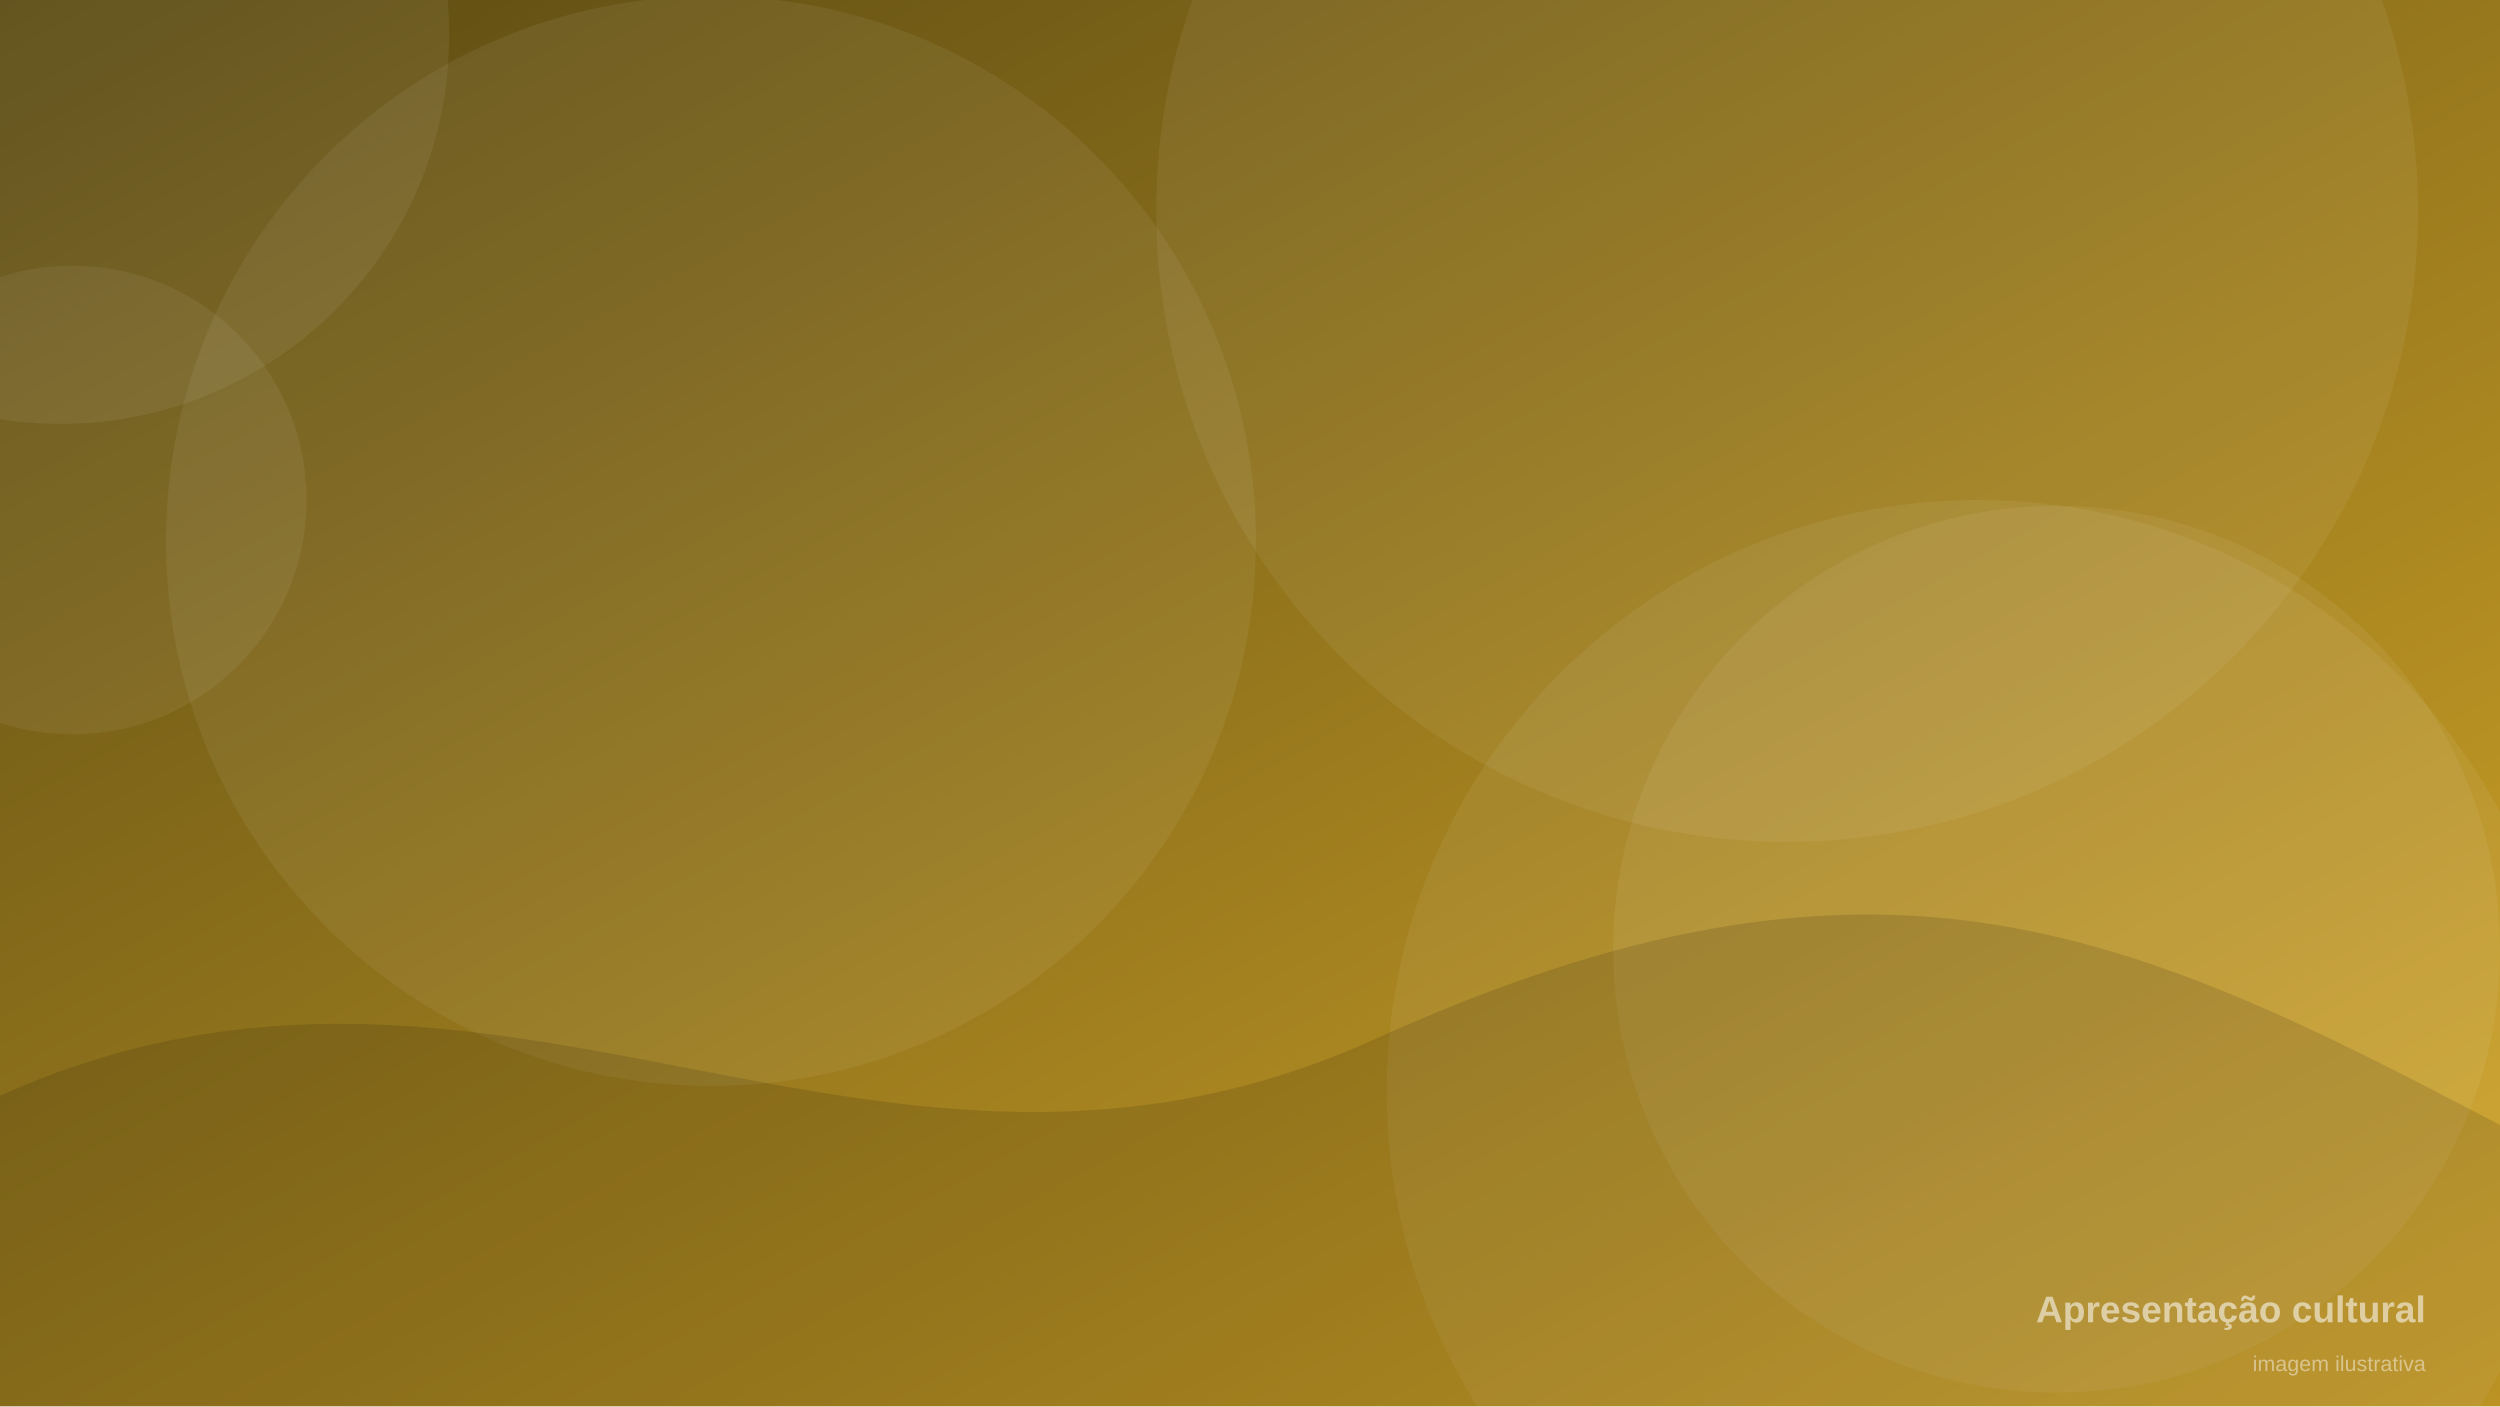
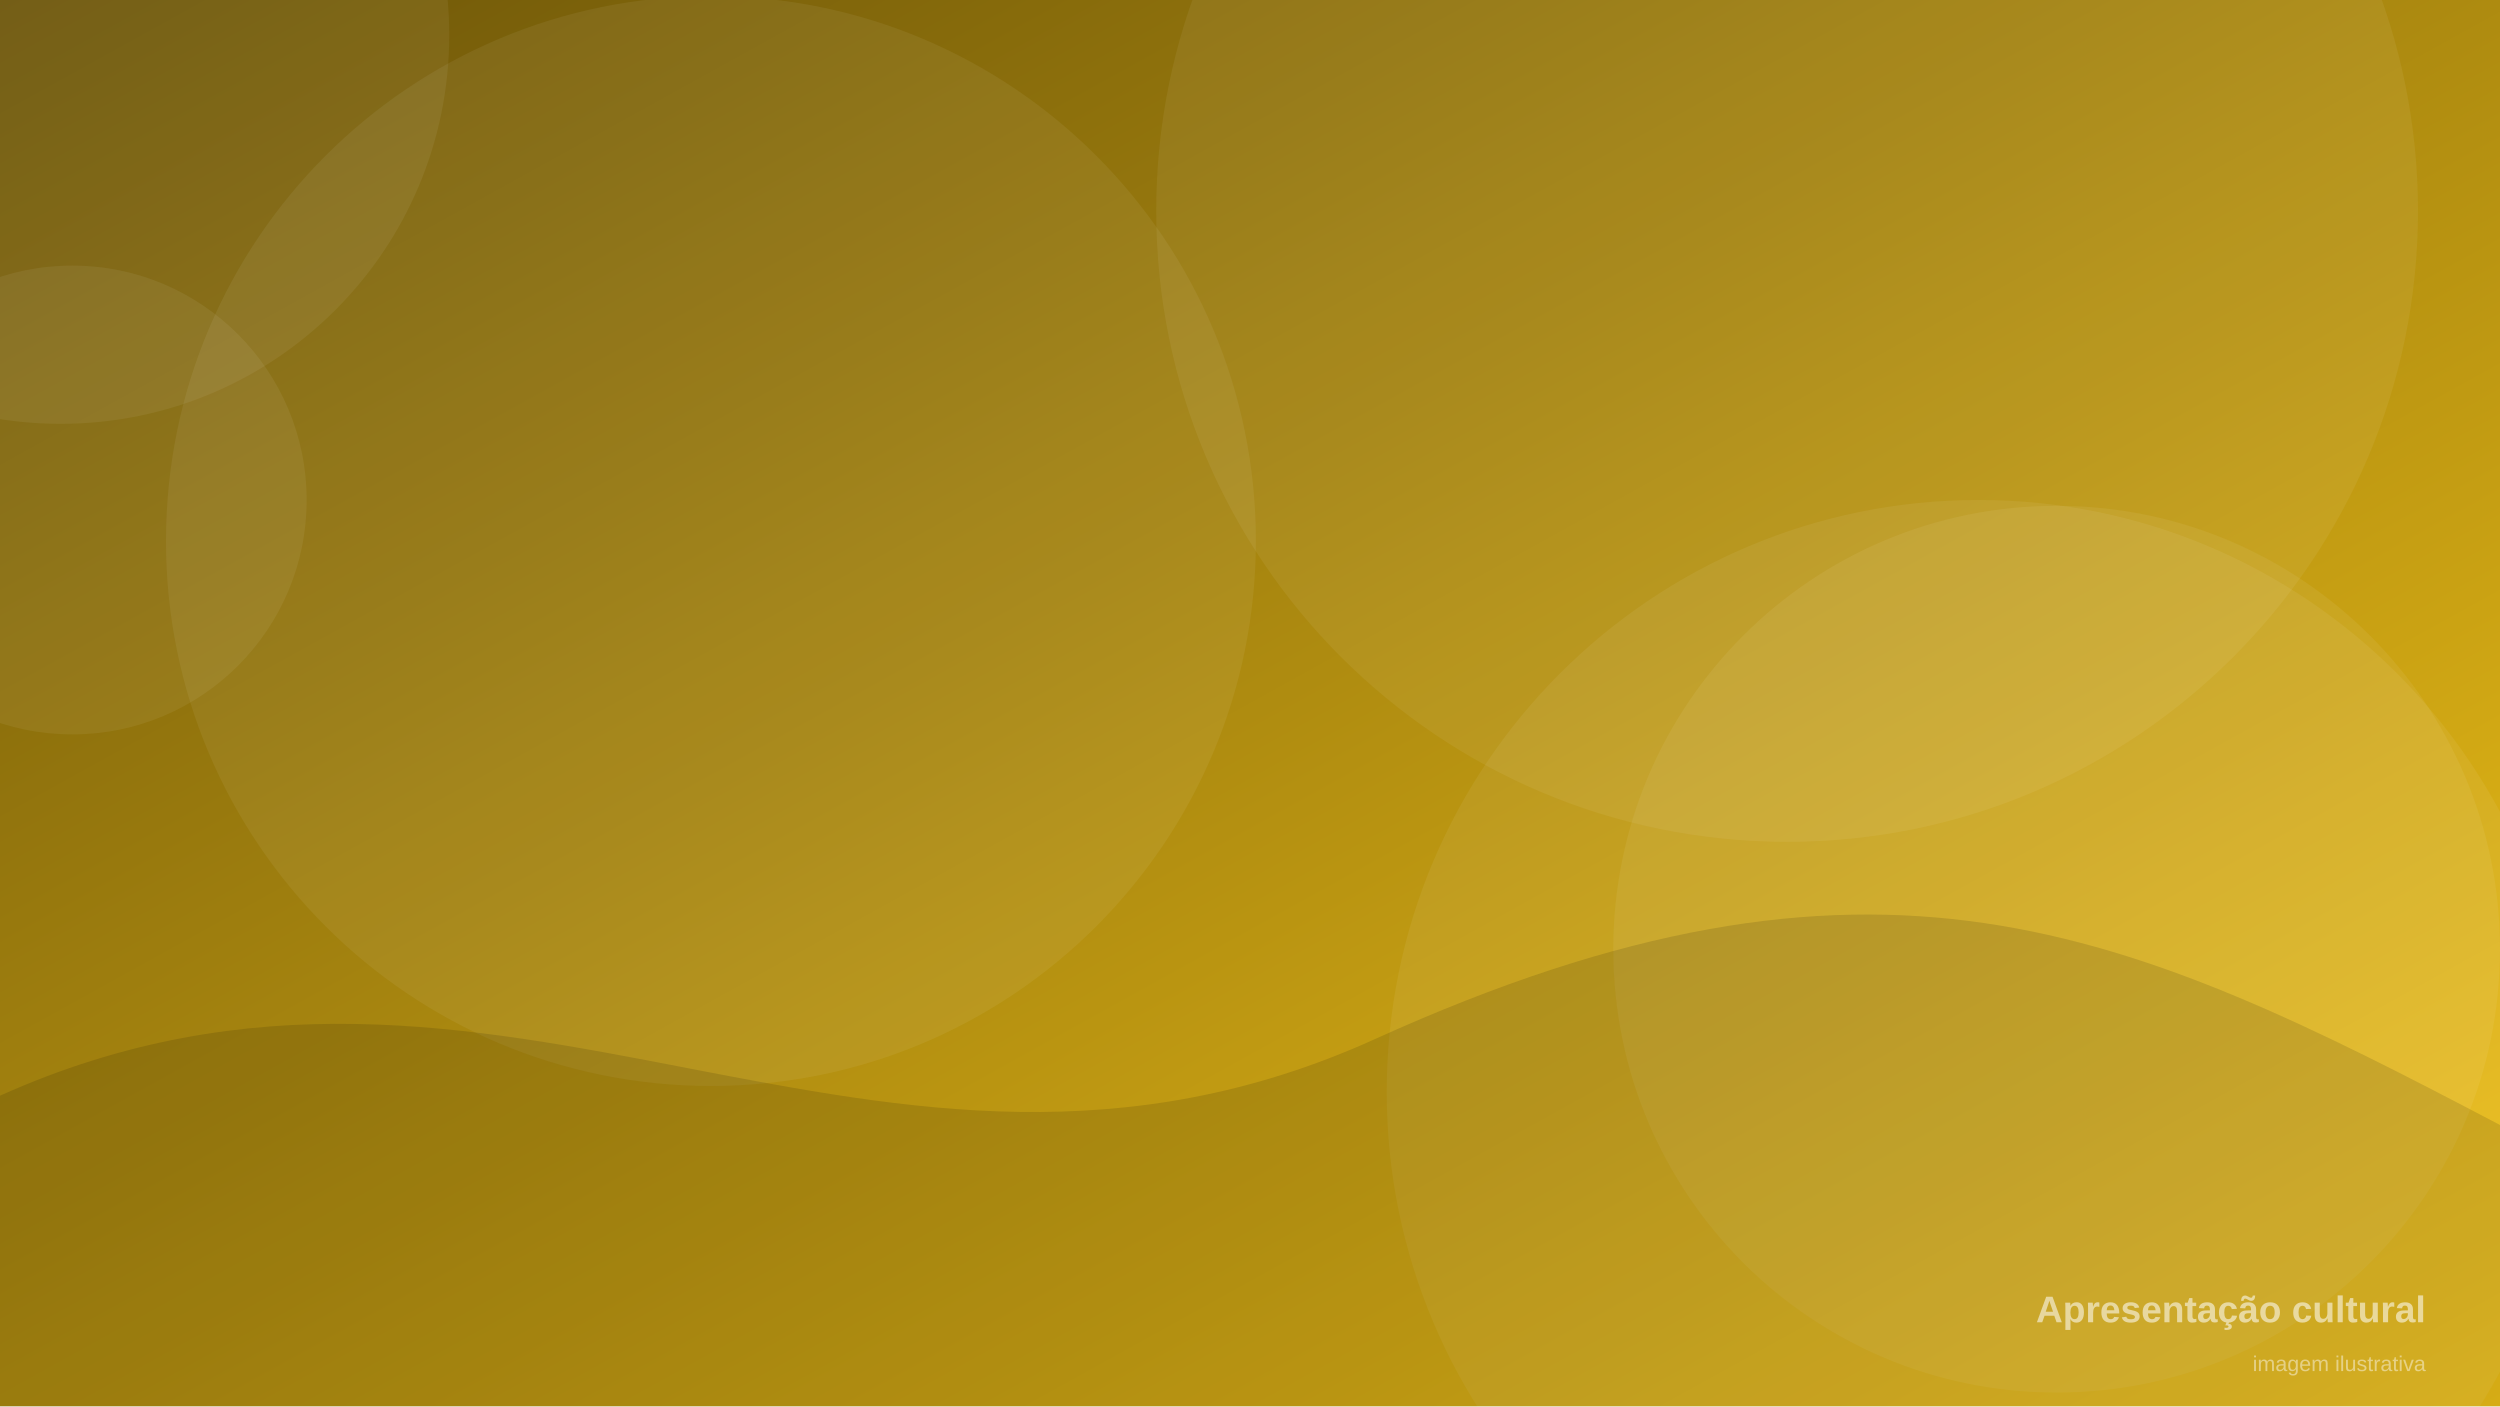
<svg xmlns="http://www.w3.org/2000/svg" width="1280" height="720" viewBox="0 0 1280 720" role="img" aria-label="Apresentação cultural">
  <defs>
    <linearGradient id="g" x1="0" y1="0" x2="1" y2="1">
-       <stop offset="0" stop-color="#5a4a12" />
-       <stop offset="1" stop-color="#d4a628" />
+       <stop offset="0" stop-color="#6b5408" />
+       <stop offset="1" stop-color="#f2c318" />
    </linearGradient>
  </defs>
  <rect width="1280" height="720" fill="url(#g)" />
  <circle cx="364" cy="277" r="279" fill="#ffffff" opacity="0.06" />
  <circle cx="37" cy="256" r="120" fill="#ffffff" opacity="0.06" />
  <circle cx="31" cy="18" r="199" fill="#ffffff" opacity="0.06" />
  <circle cx="1053" cy="486" r="227" fill="#ffffff" opacity="0.06" />
  <circle cx="915" cy="108" r="323" fill="#ffffff" opacity="0.06" />
  <circle cx="1013" cy="559" r="303" fill="#ffffff" opacity="0.06" />
  <path d="M0 561 C 256 446, 448 648, 704 532 S 1088 475, 1280 576 L 1280 720 L 0 720 Z" fill="#000" opacity="0.12" />
  <g font-family="Montserrat, Arial, sans-serif" text-anchor="end" fill="#ffffff">
    <text x="1242" y="677" font-size="19" font-weight="700" opacity="0.55">Apresentação cultural</text>
    <text x="1242" y="702" font-size="11" opacity="0.45">imagem ilustrativa</text>
  </g>
</svg>
